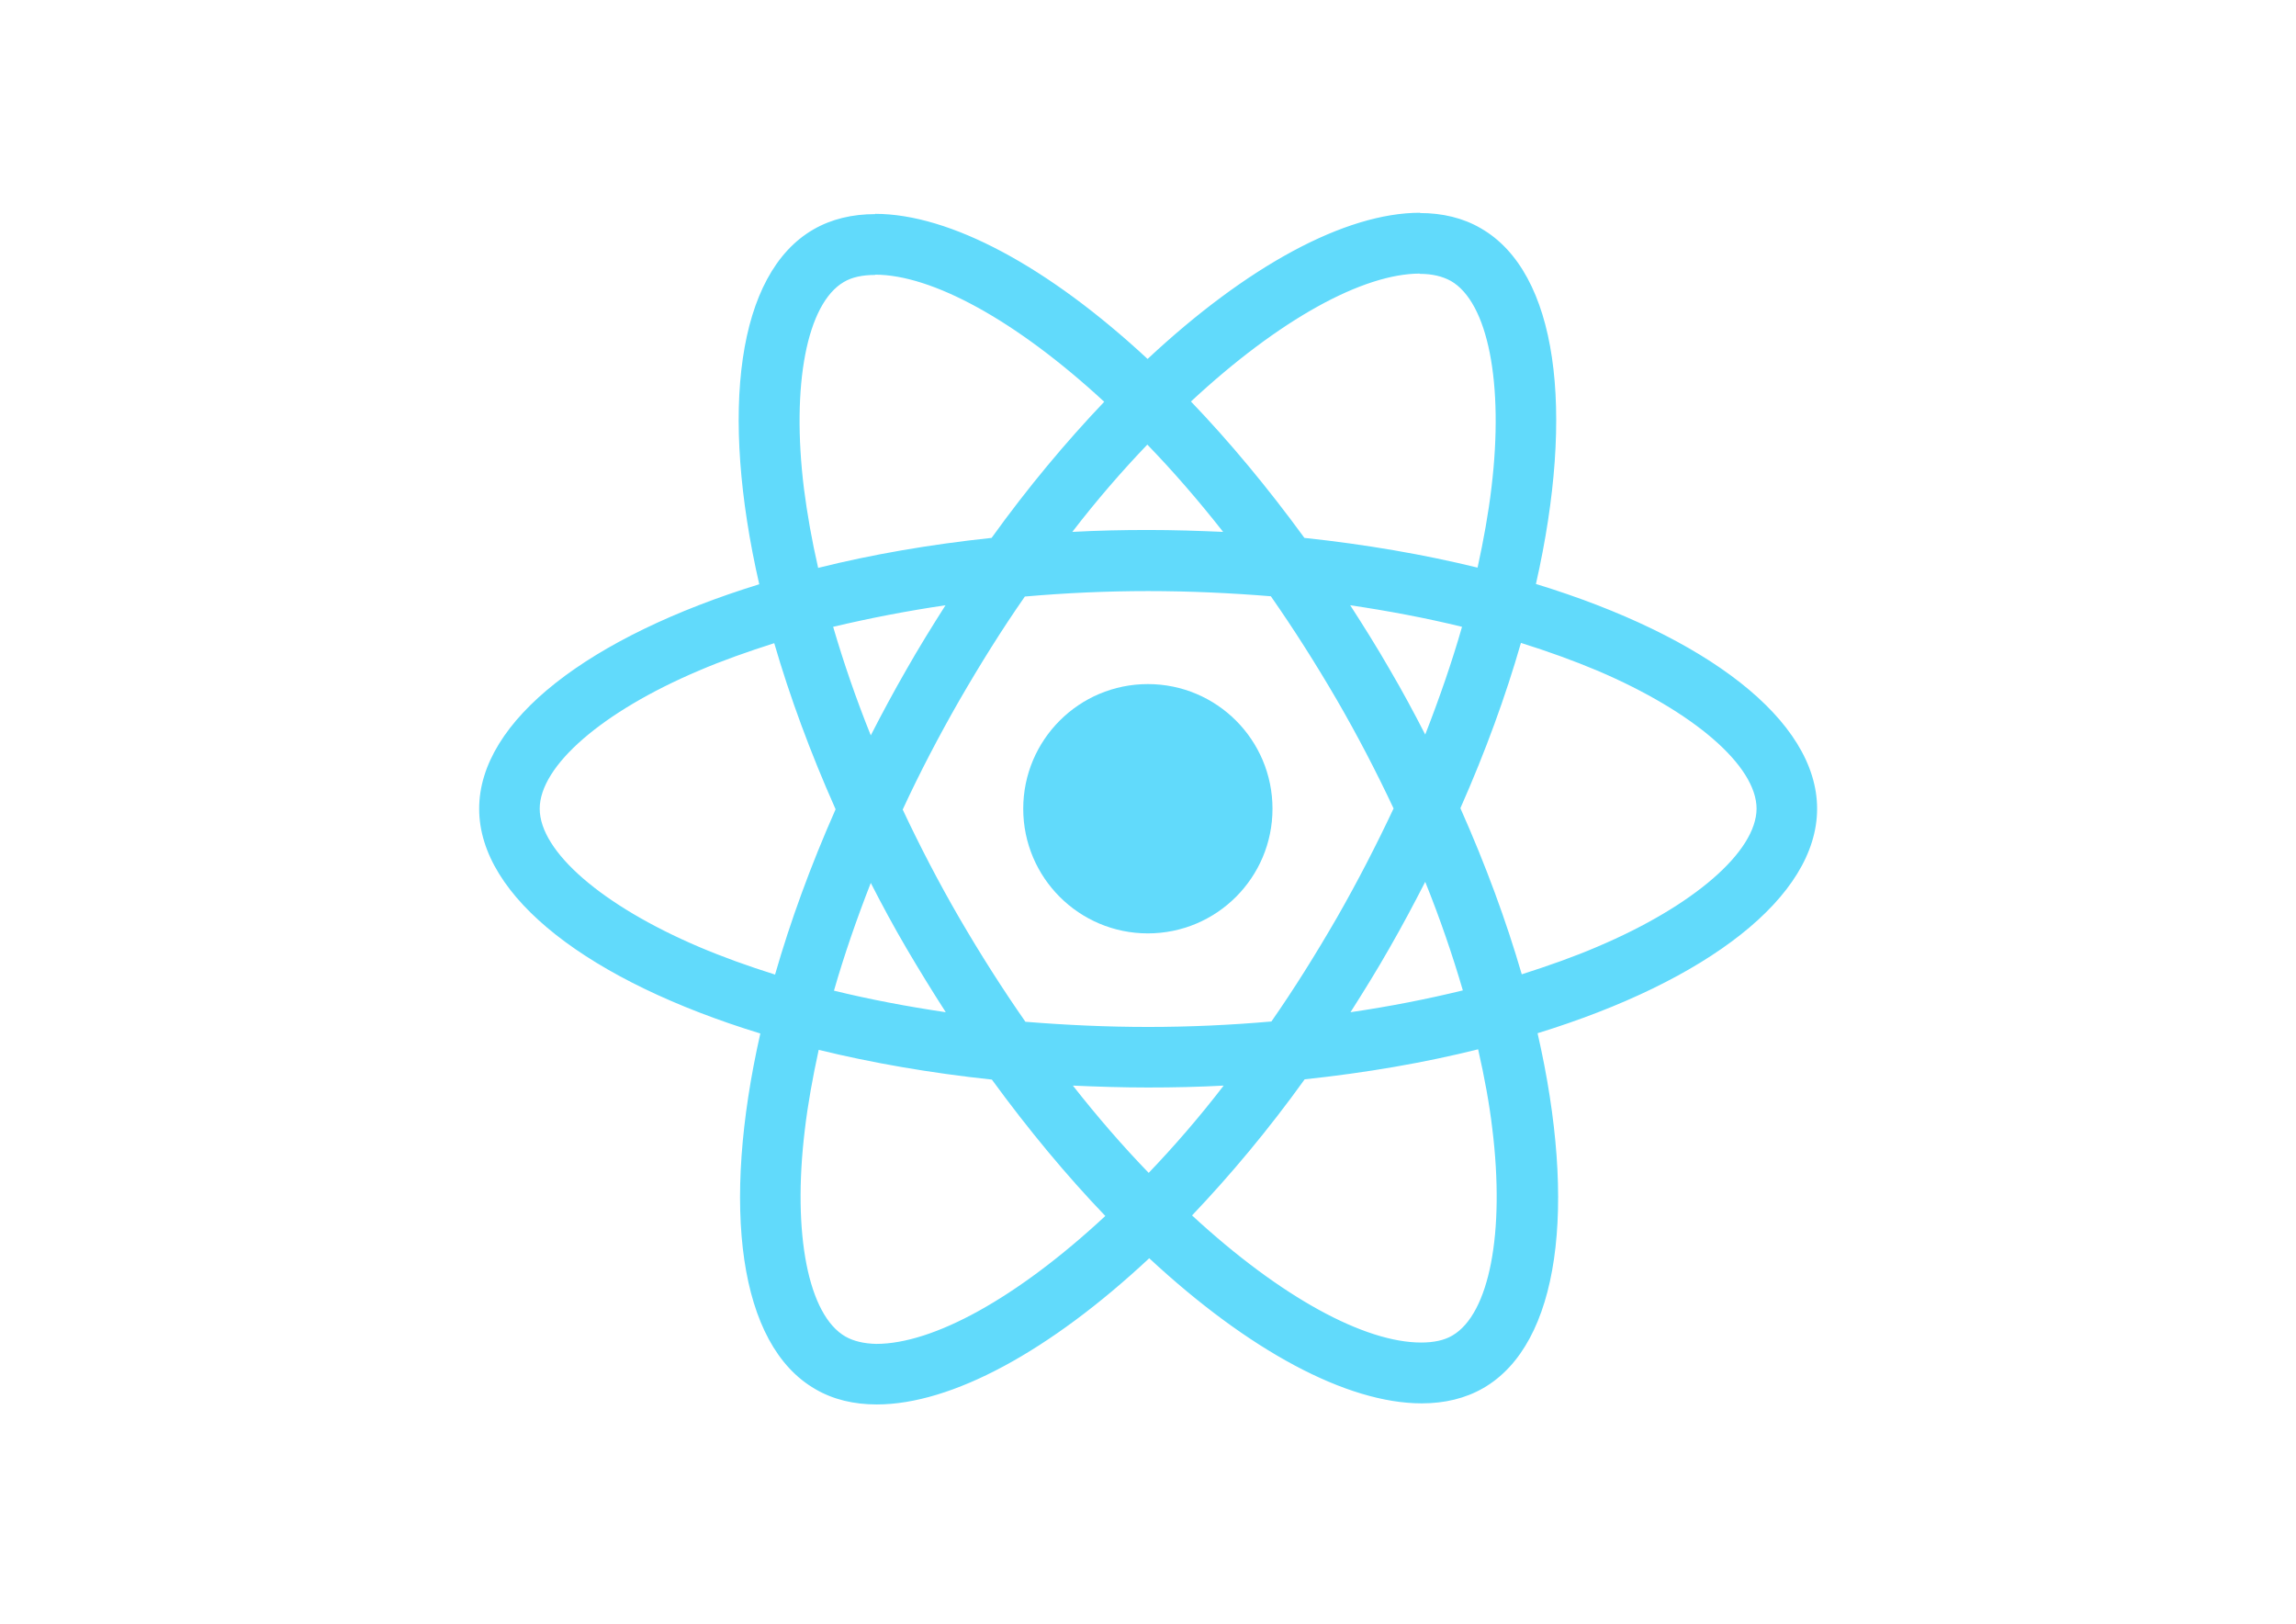
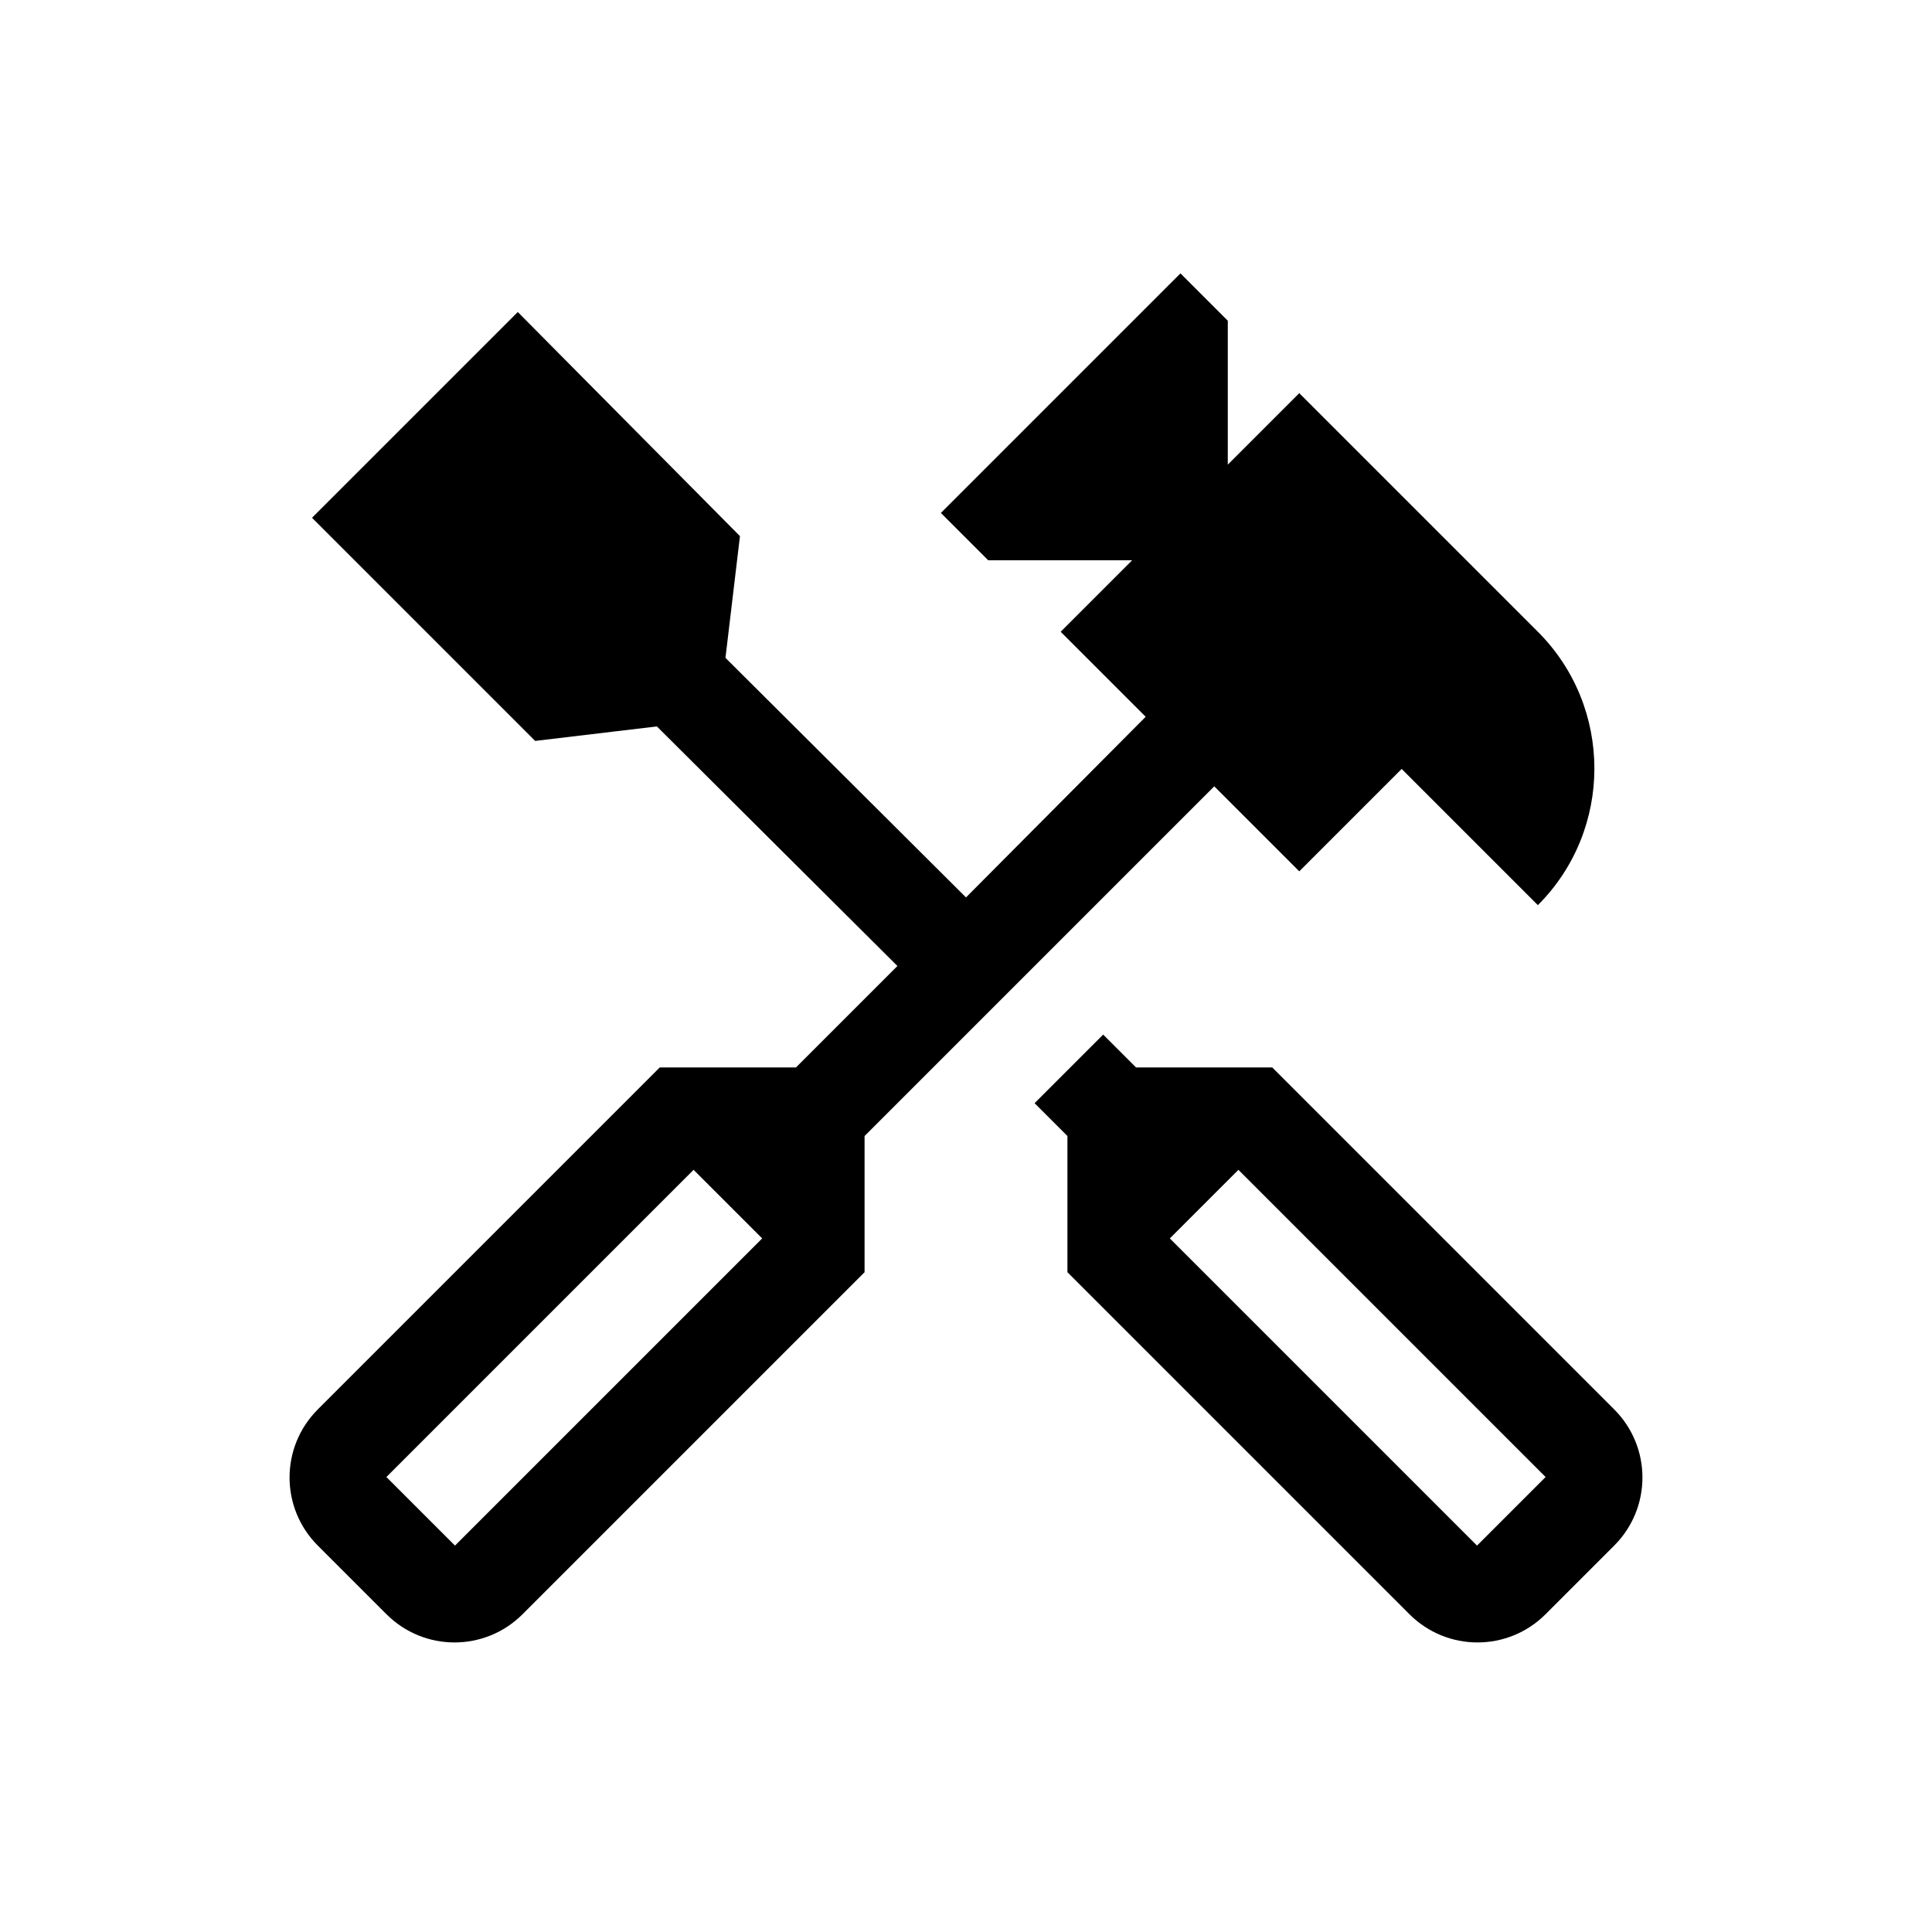
- <svg xmlns="http://www.w3.org/2000/svg" viewBox="0 0 841.9 595.3">
-   <g fill="#61DAFB">
-     <path d="M666.3 296.5c0-32.5-40.7-63.3-103.1-82.4 14.4-63.6 8-114.2-20.2-130.4-6.5-3.8-14.1-5.6-22.4-5.6v22.3c4.6 0 8.3.9 11.4 2.6 13.6 7.8 19.5 37.5 14.9 75.7-1.1 9.4-2.9 19.3-5.1 29.4-19.6-4.8-41-8.5-63.5-10.9-13.5-18.5-27.5-35.3-41.6-50 32.6-30.3 63.2-46.9 84-46.9V78c-27.5 0-63.5 19.6-99.9 53.6-36.4-33.8-72.4-53.2-99.9-53.2v22.3c20.7 0 51.4 16.5 84 46.6-14 14.7-28 31.4-41.3 49.9-22.6 2.4-44 6.1-63.6 11-2.3-10-4-19.7-5.2-29-4.7-38.2 1.1-67.9 14.6-75.8 3-1.8 6.9-2.6 11.5-2.6V78.5c-8.4 0-16 1.8-22.6 5.6-28.1 16.2-34.4 66.7-19.9 130.1-62.2 19.2-102.7 49.9-102.7 82.3 0 32.5 40.7 63.3 103.1 82.4-14.4 63.6-8 114.2 20.2 130.4 6.5 3.8 14.1 5.6 22.5 5.6 27.5 0 63.5-19.6 99.9-53.6 36.4 33.8 72.4 53.2 99.9 53.2 8.4 0 16-1.8 22.6-5.6 28.1-16.2 34.4-66.7 19.9-130.1 62-19.1 102.5-49.9 102.5-82.3zm-130.2-66.7c-3.7 12.9-8.3 26.2-13.5 39.5-4.1-8-8.4-16-13.1-24-4.6-8-9.5-15.8-14.4-23.4 14.2 2.1 27.9 4.7 41 7.9zm-45.8 106.5c-7.8 13.5-15.8 26.3-24.1 38.2-14.9 1.3-30 2-45.2 2-15.1 0-30.2-.7-45-1.9-8.3-11.9-16.4-24.6-24.2-38-7.6-13.1-14.5-26.4-20.8-39.8 6.2-13.4 13.2-26.8 20.7-39.9 7.8-13.5 15.8-26.3 24.1-38.2 14.9-1.3 30-2 45.2-2 15.1 0 30.2.7 45 1.9 8.3 11.9 16.4 24.6 24.2 38 7.6 13.1 14.5 26.4 20.8 39.8-6.3 13.4-13.2 26.8-20.7 39.9zm32.3-13c5.4 13.4 10 26.8 13.8 39.8-13.1 3.2-26.9 5.9-41.2 8 4.9-7.7 9.8-15.6 14.4-23.7 4.6-8 8.9-16.1 13-24.1zM421.2 430c-9.3-9.6-18.6-20.3-27.8-32 9 .4 18.2.7 27.5.7 9.4 0 18.7-.2 27.8-.7-9 11.7-18.3 22.4-27.5 32zm-74.4-58.9c-14.2-2.1-27.9-4.7-41-7.9 3.7-12.9 8.3-26.2 13.5-39.5 4.1 8 8.4 16 13.1 24 4.7 8 9.5 15.8 14.4 23.4zM420.7 163c9.3 9.6 18.6 20.3 27.8 32-9-.4-18.2-.7-27.5-.7-9.4 0-18.7.2-27.8.7 9-11.7 18.3-22.4 27.5-32zm-74 58.9c-4.9 7.7-9.8 15.6-14.4 23.7-4.6 8-8.9 16-13 24-5.4-13.4-10-26.8-13.8-39.8 13.1-3.1 26.9-5.8 41.2-7.9zm-90.5 125.2c-35.4-15.1-58.3-34.9-58.3-50.6 0-15.7 22.9-35.6 58.3-50.6 8.6-3.7 18-7 27.7-10.1 5.7 19.6 13.2 40 22.5 60.9-9.2 20.8-16.6 41.1-22.2 60.6-9.9-3.1-19.3-6.5-28-10.2zM310 490c-13.6-7.8-19.5-37.5-14.9-75.7 1.1-9.4 2.9-19.3 5.1-29.4 19.6 4.8 41 8.5 63.5 10.9 13.5 18.5 27.5 35.3 41.6 50-32.6 30.3-63.2 46.9-84 46.9-4.5-.1-8.3-1-11.3-2.7zm237.2-76.2c4.7 38.2-1.1 67.9-14.6 75.8-3 1.8-6.9 2.6-11.5 2.6-20.7 0-51.4-16.5-84-46.6 14-14.7 28-31.4 41.3-49.9 22.6-2.4 44-6.1 63.6-11 2.3 10.1 4.1 19.8 5.2 29.1zm38.5-66.7c-8.6 3.7-18 7-27.7 10.1-5.7-19.6-13.2-40-22.5-60.9 9.2-20.8 16.6-41.1 22.2-60.6 9.9 3.1 19.3 6.5 28.1 10.2 35.4 15.1 58.3 34.9 58.3 50.6-.1 15.7-23 35.6-58.4 50.6zM320.8 78.4z" />
-     <circle cx="420.9" cy="296.5" r="45.7" />
-     <path d="M520.5 78.1z" />
+ <svg xmlns="http://www.w3.org/2000/svg" height="36" viewBox="0 0 20 20" width="36">
+   <g>
+     <rect fill="none" height="20" width="20" x="0" />
+   </g>
+   <g>
+     <g>
+       <path d="M16.71,14.59l-3.54-3.54h-1.41l-0.34-0.34l-0.71,0.71l0.34,0.34v1.41l3.54,3.54c0.39,0.39,1.02,0.39,1.41,0L16.71,16 C17.1,15.61,17.1,14.98,16.71,14.59z M15.29,16l-3.18-3.18l0.71-0.71L16,15.29L15.29,16z" />
+       <path d="M12.57,8.14L12.57,8.14l0.88,0.88l1.06-1.06l1.41,1.41c0.78-0.78,0.78-2.05,0-2.83l-2.47-2.47l-0.74,0.74l0-1.49 l-0.49-0.49L9.74,5.31l0.49,0.49l1.49,0l-0.74,0.74l0.88,0.88L10,9.29L7.51,6.81l0.15-1.26L5.36,3.23L3.23,5.36l2.31,2.31 l1.26-0.15L9.29,10l-1.05,1.05H6.83l-3.54,3.54c-0.39,0.39-0.39,1.02,0,1.41L4,16.71c0.39,0.39,1.02,0.39,1.41,0l3.54-3.54v-1.41 L12.57,8.14z M4.71,16L4,15.29l3.18-3.18l0.71,0.71L4.71,16z" />
+     </g>
  </g>
</svg>
